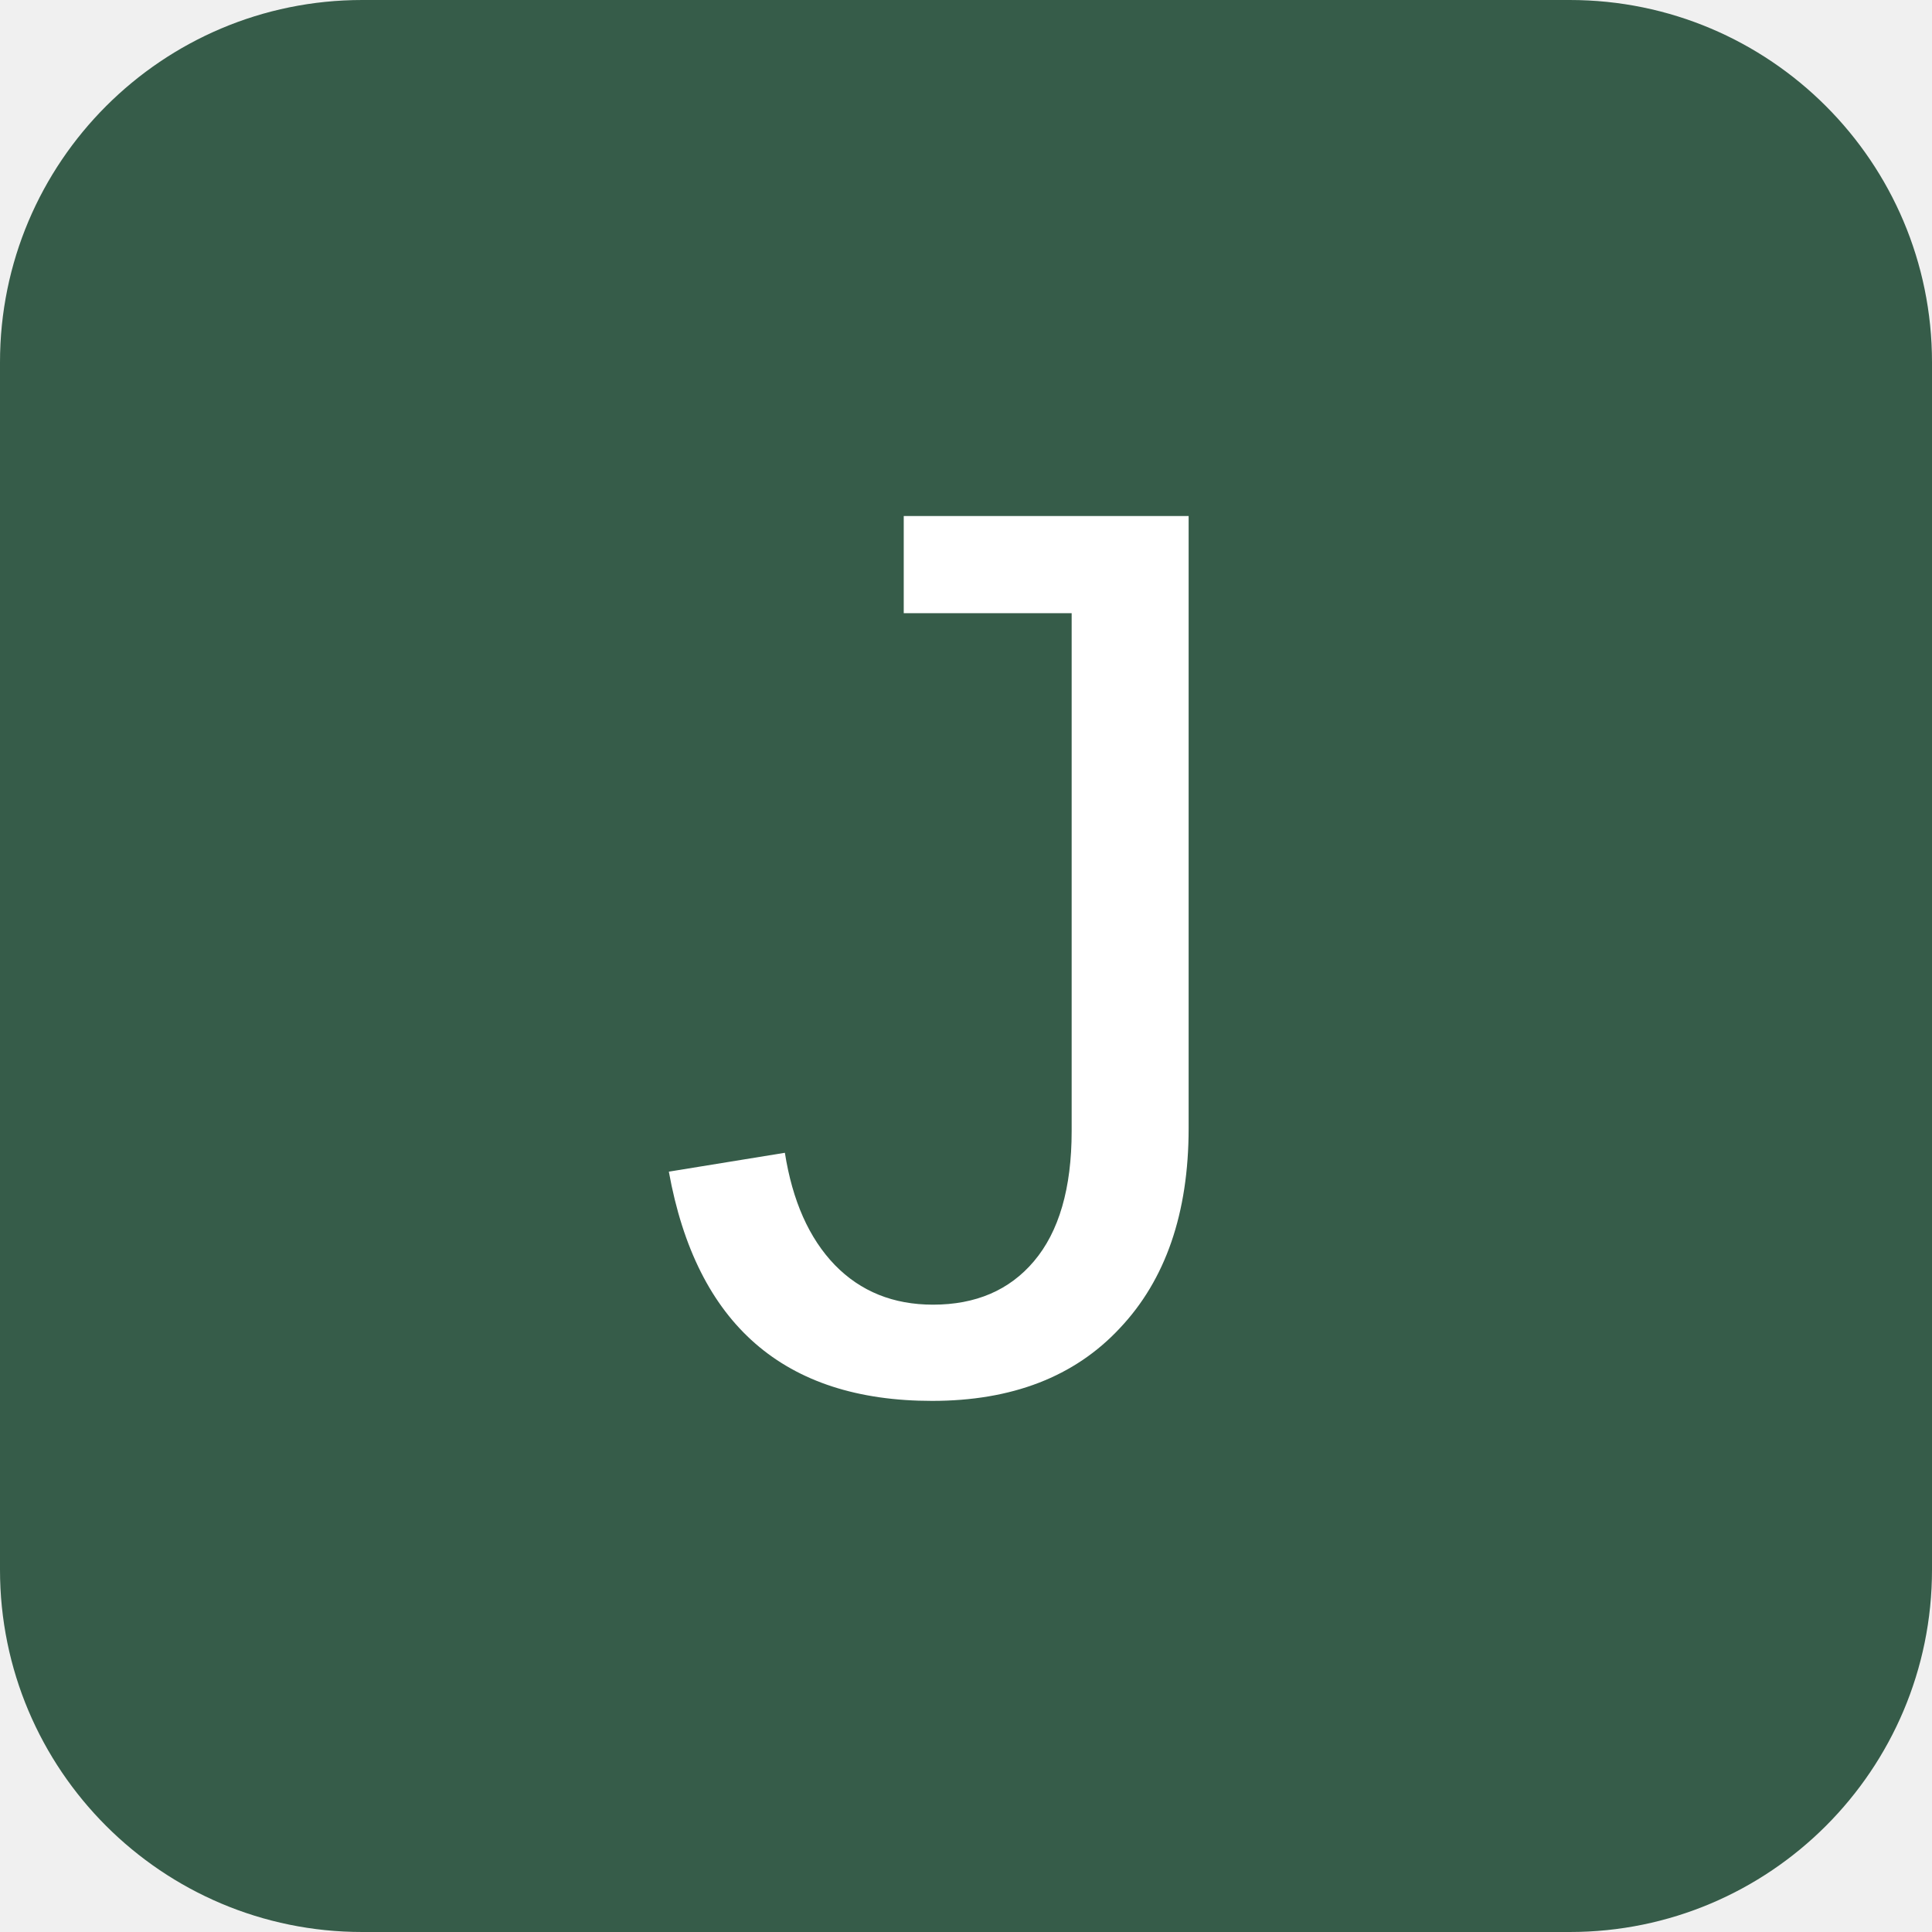
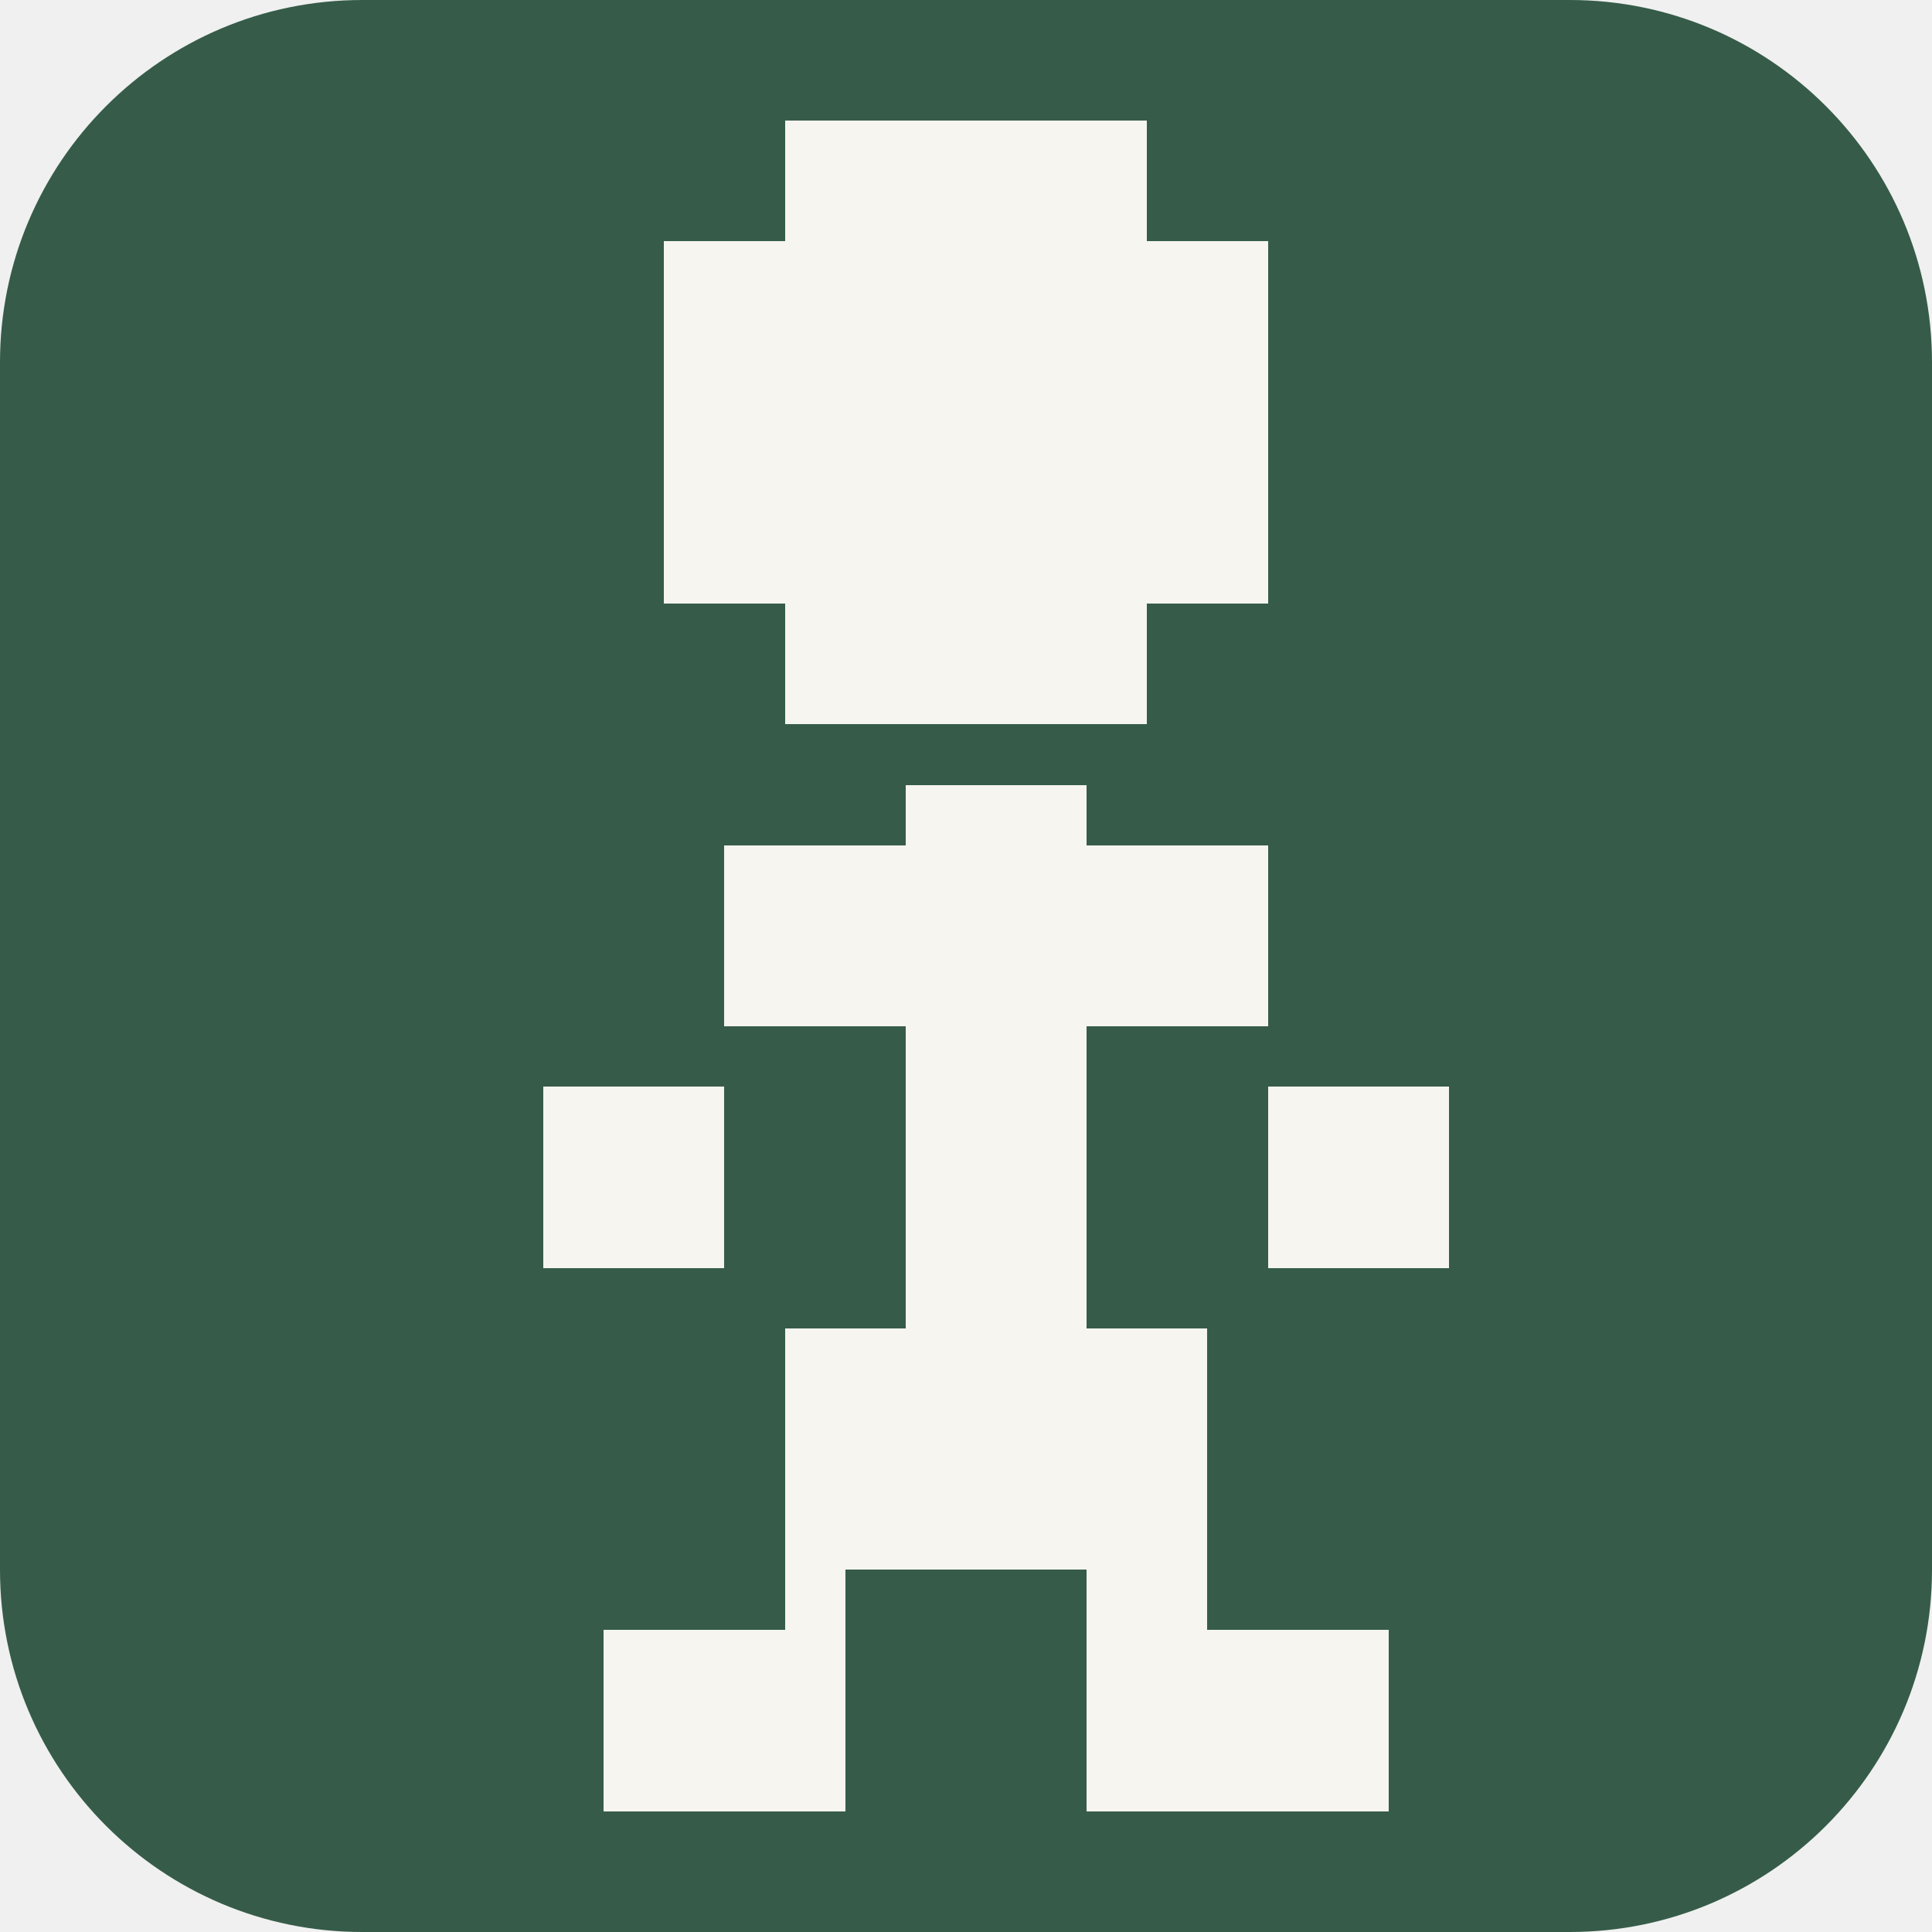
<svg xmlns="http://www.w3.org/2000/svg" viewBox="0 0 32 32">
  <rect width="32" height="32" rx="6" fill="#365c49" />
-   <text x="16" y="23" text-anchor="middle" font-family="Arial,sans-serif" font-size="21" fill="white">J</text>
+   <g transform="translate(6 1)" fill="#f6f5f0" shape-rendering="crispEdges">
+     <path d="M7 1h6v2h2v6h-2v2H7V9H5V3h2zM9 12h3v9H9z" />
+     <path d="M6 13h3v3H6v4H3v-3h3z" />
+     <path d="M12 13h3v4h3v3h-3v-4h-3z" />
+     <path d="M7 21h4v4H8v4H4v-3h3zM11 21h3v5h3v3h-5v-4h-1z" />
+   </g>
</svg>
